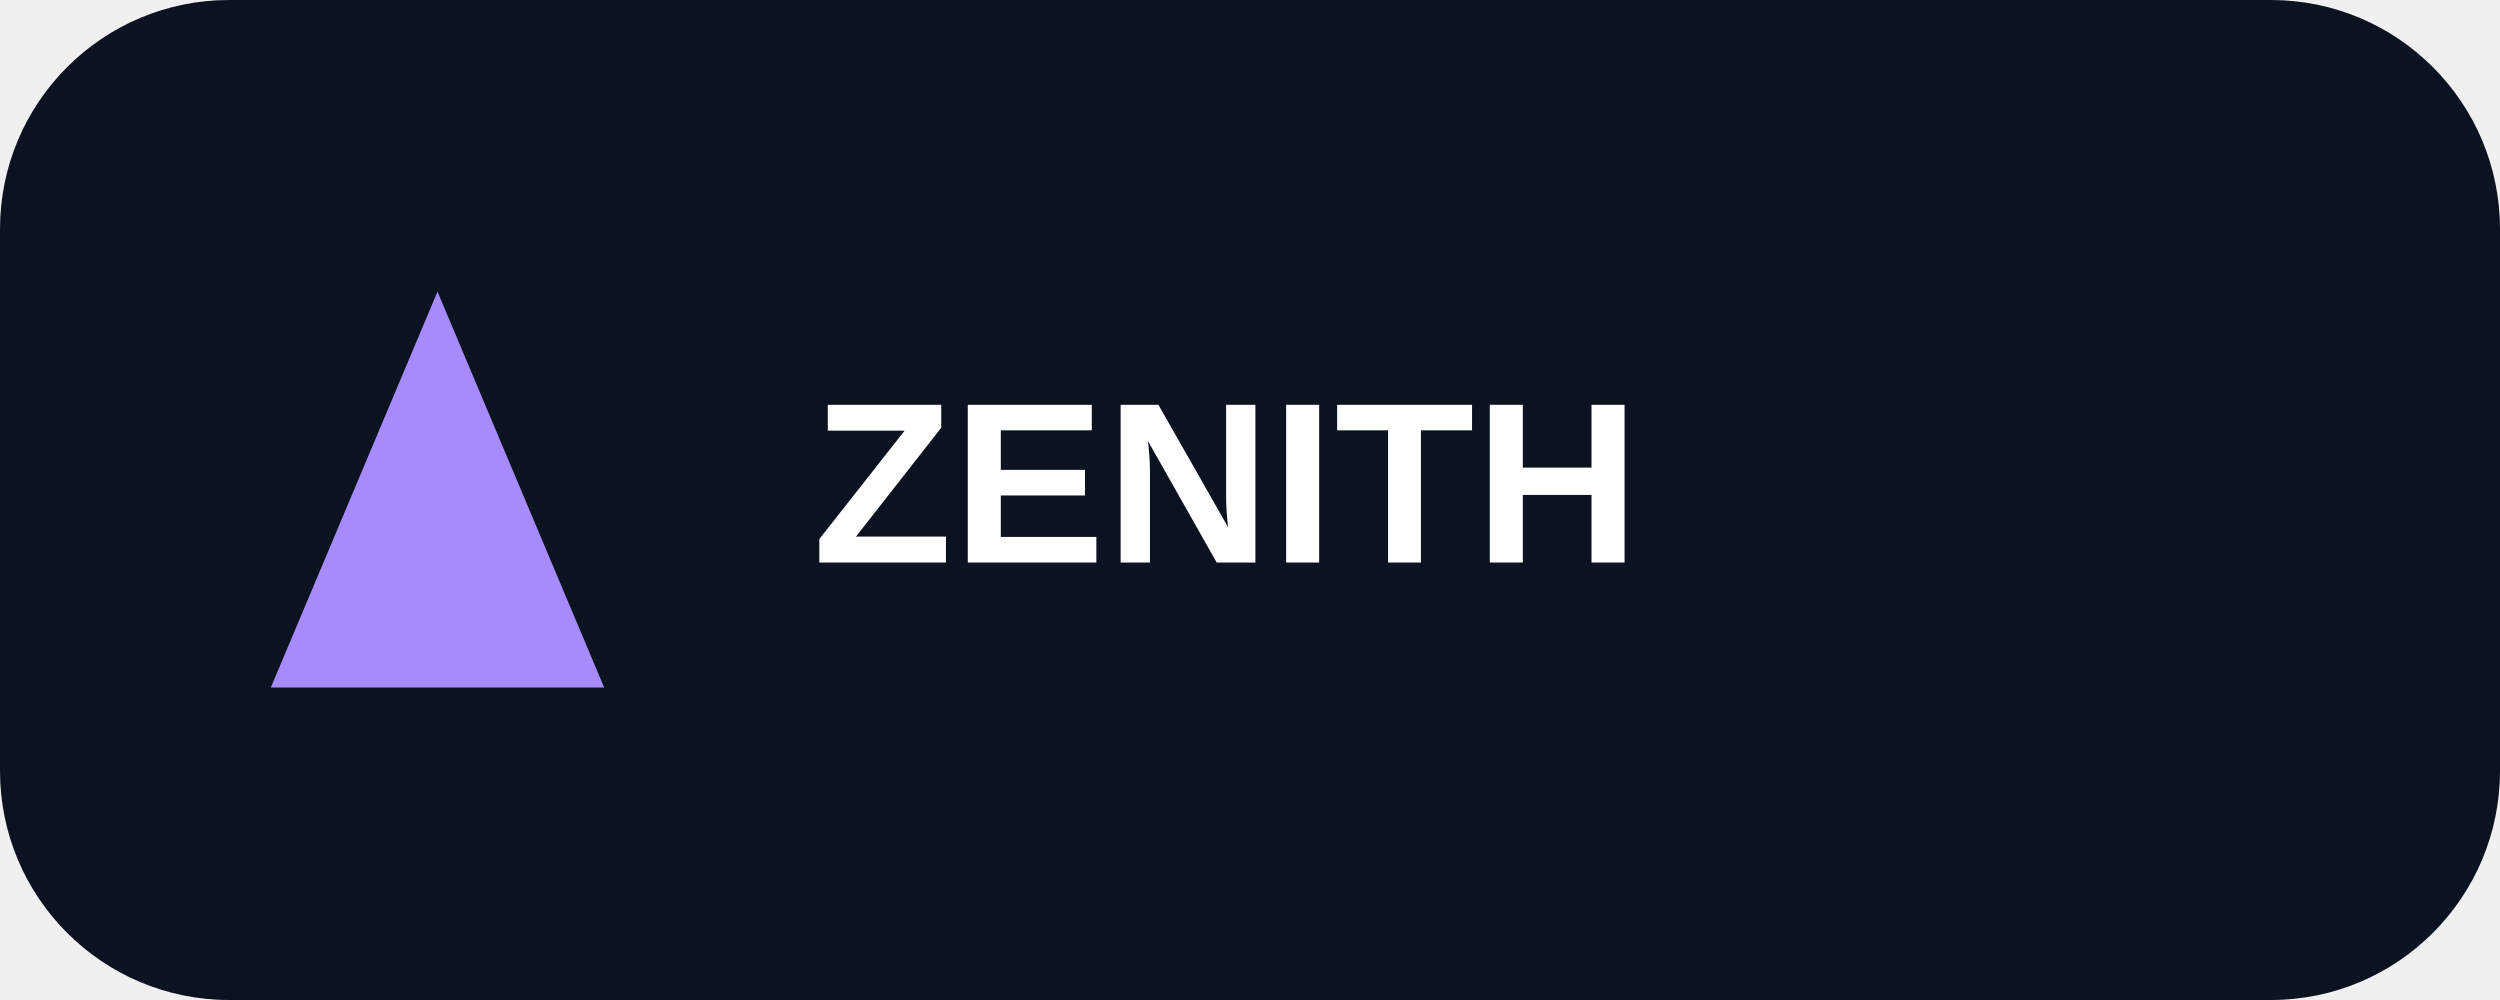
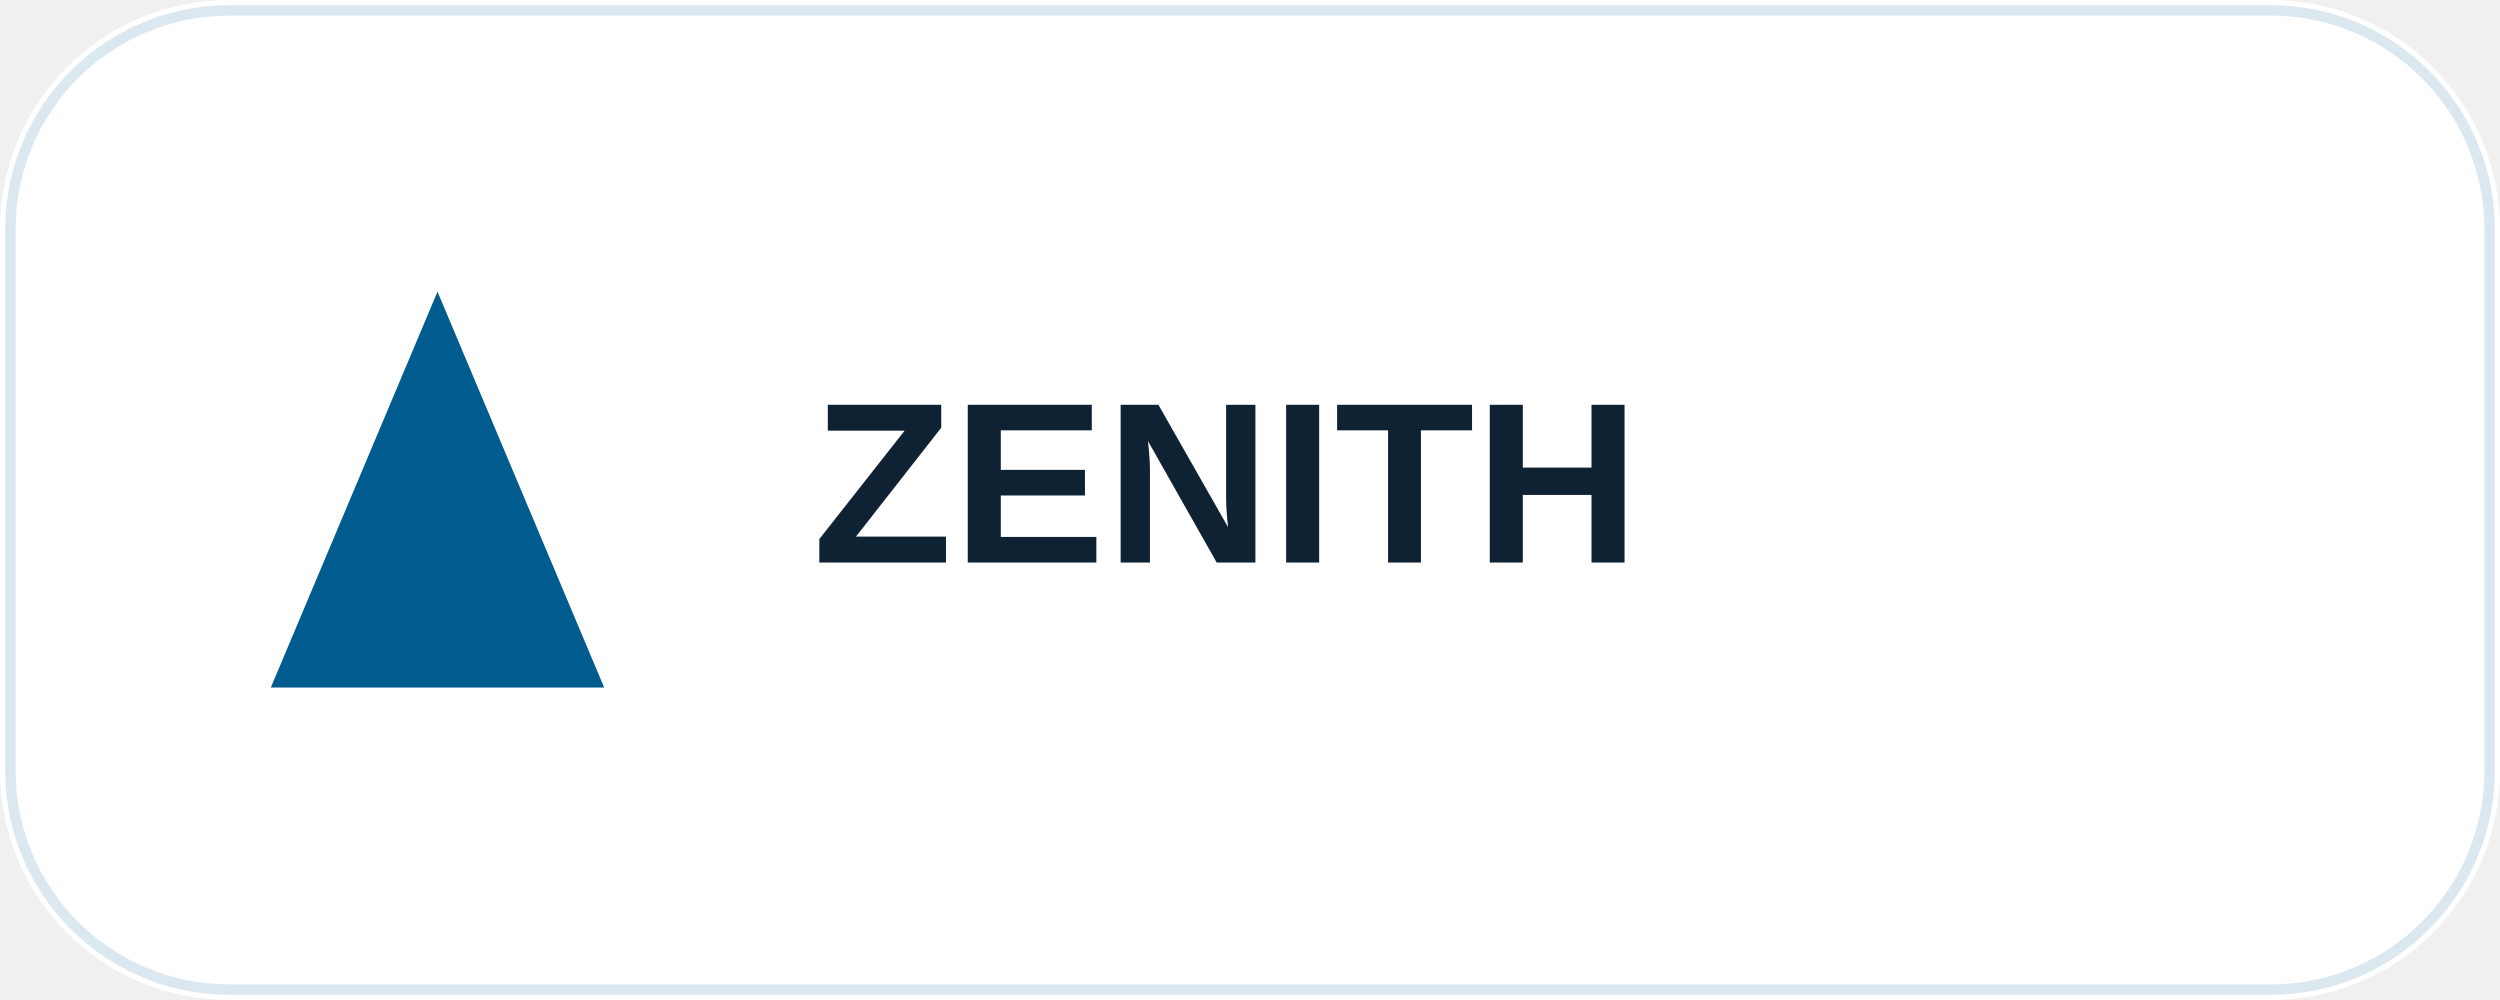
<svg xmlns="http://www.w3.org/2000/svg" width="240" height="96" viewBox="0 0 240 96" fill="none">
-   <rect width="240" height="96" rx="22" fill="#0B1220" />
-   <path d="M26 66L42 28L58 66H26Z" fill="#A78BFA" />
-   <text x="78" y="54" fill="white" font-family="Arial, sans-serif" font-size="22" font-weight="700">ZENITH</text>
+   <rect width="240" height="96" rx="22" fill="#ffffff" />
+   <rect x="1" y="1" width="238" height="94" rx="21" stroke="#005c8f" stroke-opacity="0.14" />
+   <path d="M26 66L42 28L58 66H26Z" fill="#005c8f" />
+   <text x="78" y="54" fill="#0f2233" font-family="Arial, sans-serif" font-size="22" font-weight="700">ZENITH</text>
</svg>
